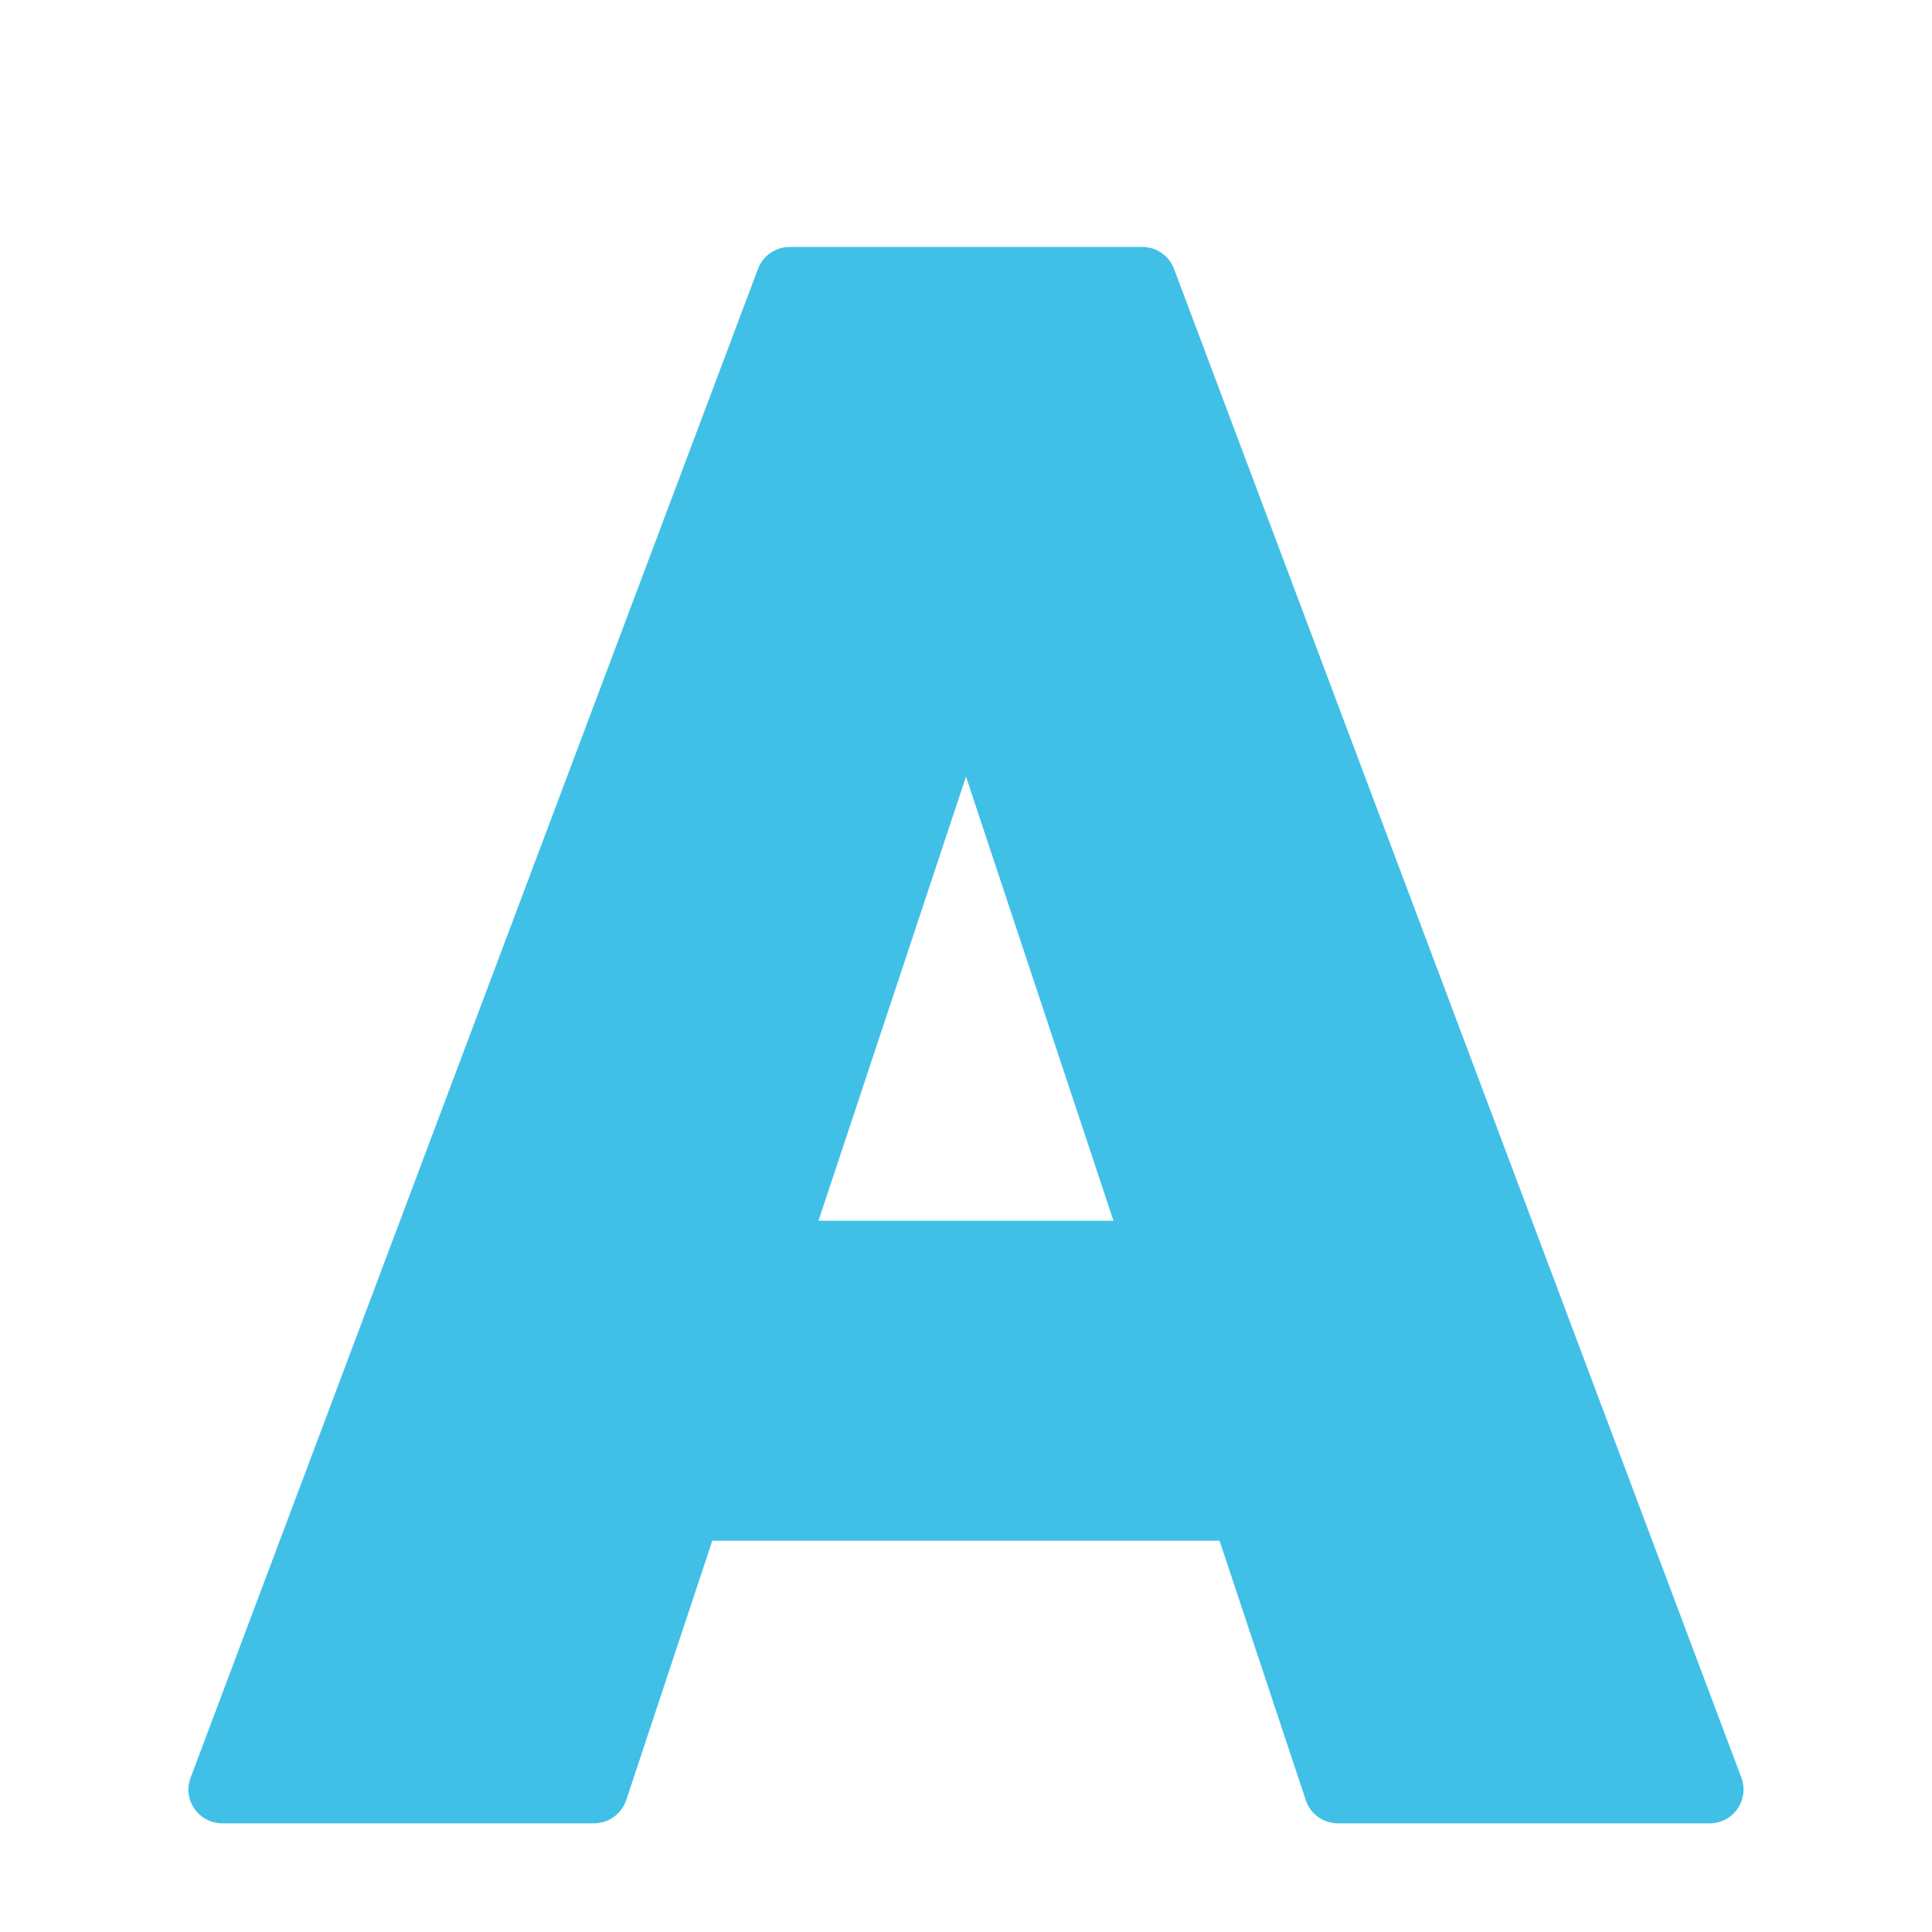
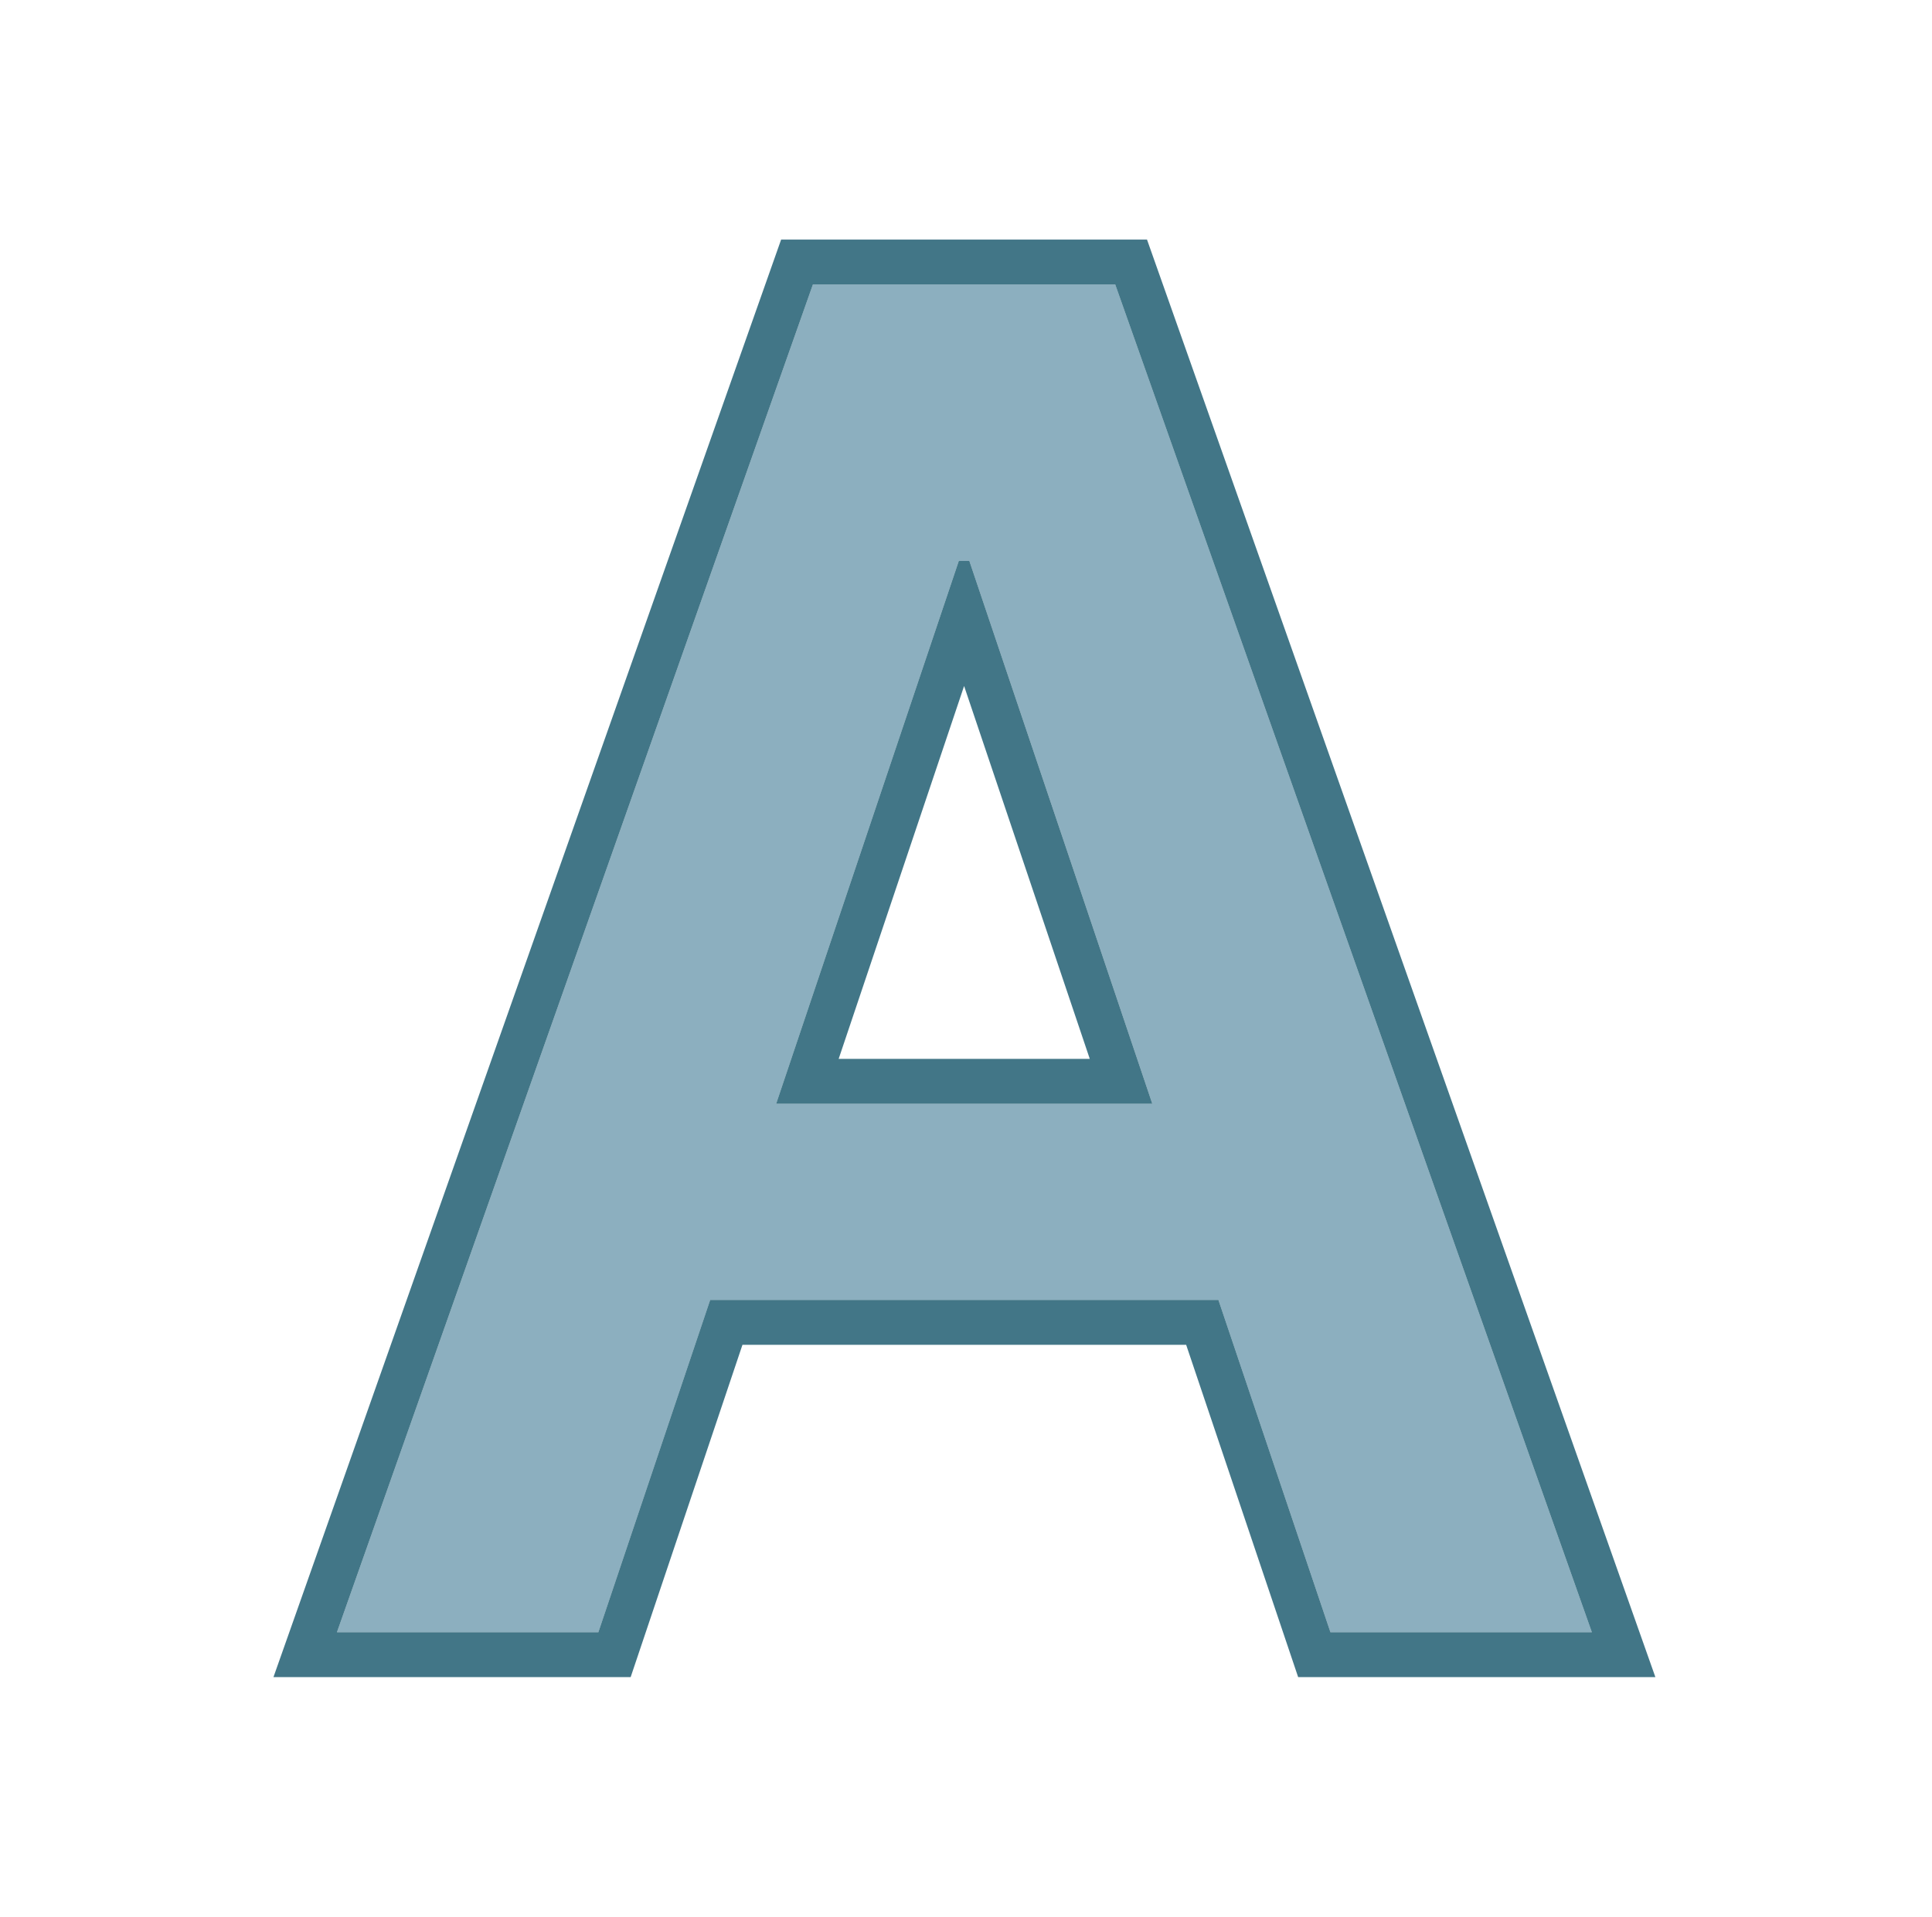
- <svg xmlns="http://www.w3.org/2000/svg" enable-background="new 0 0 128 128" viewBox="0 0 128 128">
-   <path d="m115.37 117.77-37.59-99.96c-0.33-0.87-1.16-1.45-2.1-1.45h-23.36c-0.94 0-1.77 0.58-2.1 1.45l-37.59 99.96c-0.26 0.69-0.17 1.46 0.25 2.06s1.1 0.97 1.84 0.97h24.64c0.96 0 1.82-0.62 2.13-1.54l5.7-17.18h33.61l5.71 17.18c0.3 0.92 1.16 1.54 2.13 1.54h24.64c0.73 0 1.42-0.36 1.84-0.97 0.41-0.6 0.51-1.37 0.25-2.06zm-61.14-36.9 9.77-29.42 9.77 29.43h-19.54z" fill="#40C0E7" />
+ <svg xmlns="http://www.w3.org/2000/svg" width="129" height="128" viewBox="0 0 129 128" fill="none">
+   <path d="M39.954 109H22.5L54.278 19H74.465L106.287 109H88.833L64.724 37.457H64.019L39.954 109ZM40.527 73.712H88.128V86.808H40.527V73.712Z" fill="#DFE6EB" style="fill:#DFE6EB;fill:color(display-p3 0.875 0.902 0.922);fill-opacity:1;" />
+   <path d="M39.954 109H22.5L54.278 19H74.465L106.287 109H88.833L64.724 37.457H64.019L39.954 109ZM40.527 73.712H88.128V86.808H40.527V73.712Z" fill="#8CAFBF" style="fill:#8CAFBF;fill:color(display-p3 0.549 0.686 0.749);fill-opacity:1;" />
+   <path fill-rule="evenodd" clip-rule="evenodd" d="M42.109 112H18.259L52.156 16H76.586L110.53 112H86.678L79.2 89.808H49.574L42.109 112ZM39.953 109H22.5L54.278 19H74.464L106.287 109H88.833L81.354 86.808H47.418L39.953 109ZM51.823 73.712H76.941L64.724 37.457H64.019L51.823 73.712ZM55.998 70.712H72.764L64.373 45.812L55.998 70.712Z" fill="#427687" style="fill:#427687;fill:color(display-p3 0.259 0.463 0.529);fill-opacity:1;" />
</svg>
